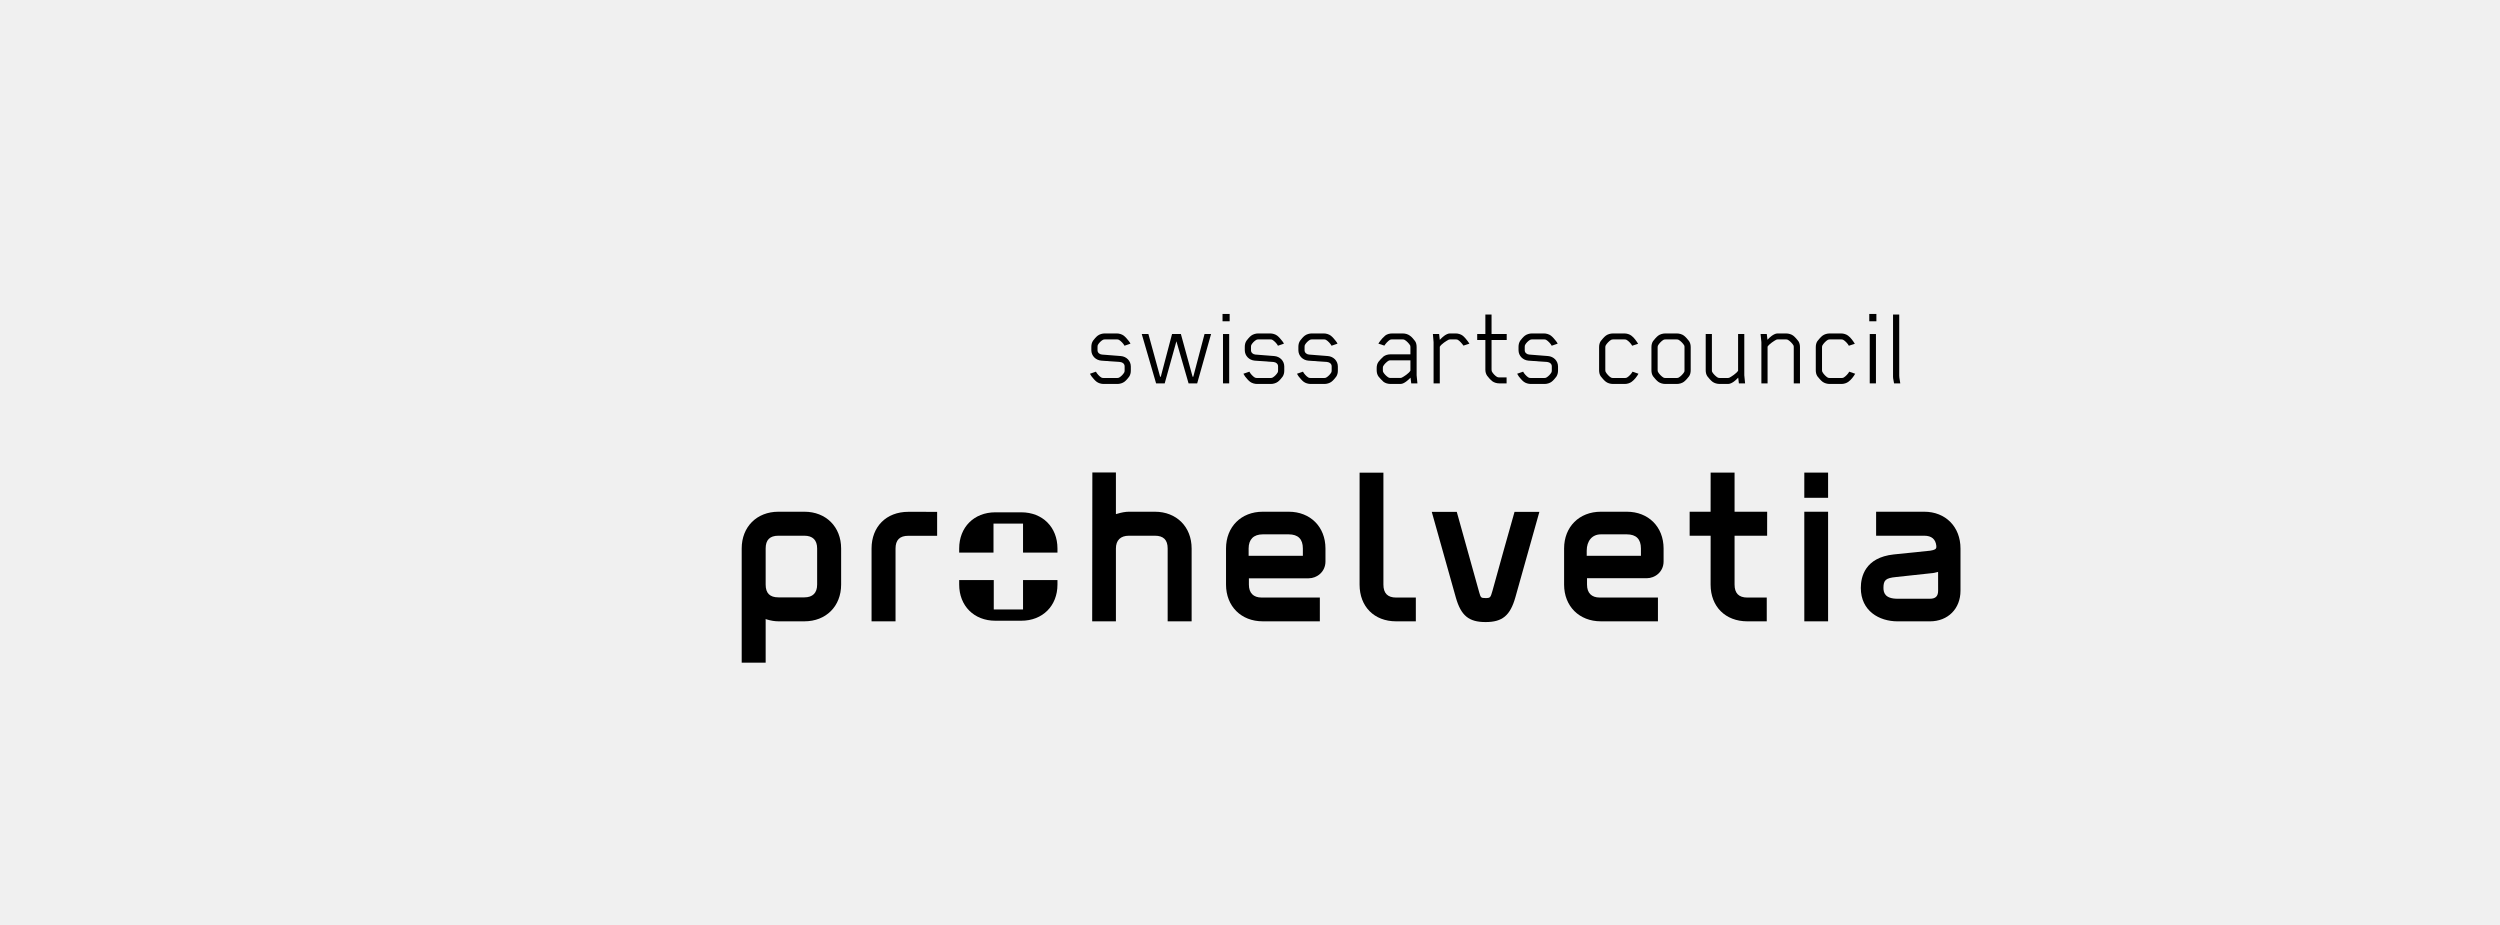
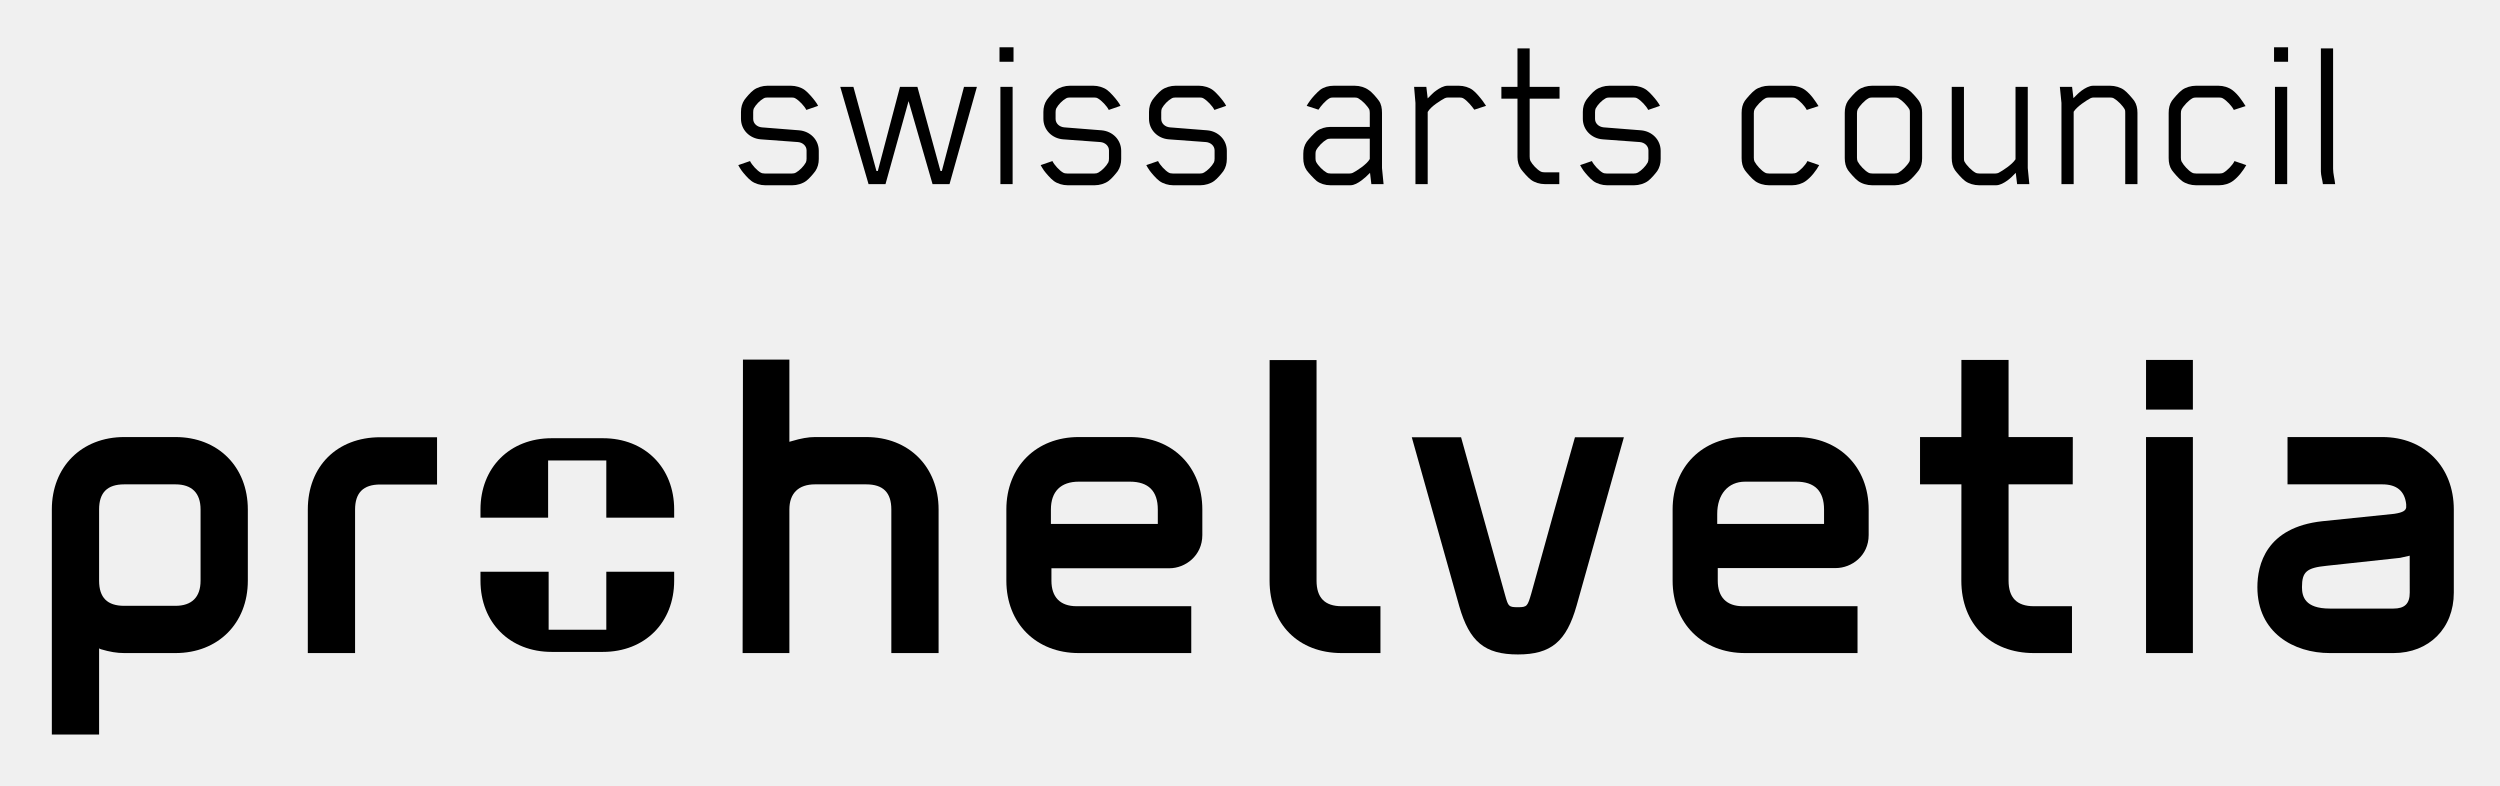
- <svg xmlns="http://www.w3.org/2000/svg" version="1.1" x="0px" y="0px" viewBox="0 0 206.929 76.535" style="enable-background:new 0 0 206.929 76.535;" xml:space="preserve">
-   <style type="text/css">
- 	.st0{fill:#FFFFFF;}
- 	.st1{display:none;}
- 	.st2{display:inline;fill:none;stroke:#009FE3;stroke-width:0.25;stroke-miterlimit:10;}
- 	.st3{display:inline;opacity:0.4;fill:#009640;}
- 	.st4{display:inline;fill:none;stroke:#1D71B8;stroke-width:0.25;stroke-miterlimit:10;}
- </style>
-   <g id="Layer_1">
-     <g>
-       <g>
-         <g>
-           <path d="M93.459,31.182c-0.076,0.104-0.256,0.323-0.39,0.418      c-0.152,0.114-0.38,0.181-0.58,0.181h-1.14c-0.2,0-0.428-0.066-0.58-0.181      c-0.133-0.095-0.342-0.342-0.418-0.446c-0.047-0.076-0.114-0.172-0.133-0.219l0.494-0.171      c0.076,0.161,0.294,0.399,0.447,0.484c0.047,0.028,0.104,0.038,0.171,0.038h1.149      c0.066,0,0.114-0.01,0.162-0.038c0.152-0.086,0.332-0.267,0.418-0.428      c0.019-0.038,0.028-0.095,0.028-0.161v-0.342c0-0.19-0.162-0.333-0.361-0.352      l-1.567-0.114c-0.466-0.038-0.827-0.399-0.827-0.864v-0.285      c0-0.19,0.047-0.361,0.143-0.504c0.076-0.104,0.256-0.323,0.389-0.418      c0.152-0.114,0.38-0.181,0.579-0.181h0.988c0.199,0,0.427,0.066,0.58,0.181      c0.133,0.095,0.351,0.352,0.427,0.456c0.057,0.076,0.114,0.161,0.133,0.209l-0.494,0.171      c-0.076-0.161-0.304-0.399-0.456-0.484c-0.047-0.028-0.095-0.038-0.162-0.038h-1.007      c-0.066,0-0.124,0.01-0.171,0.038c-0.152,0.086-0.323,0.257-0.409,0.418      c-0.019,0.038-0.028,0.095-0.028,0.161v0.285c0,0.19,0.161,0.333,0.361,0.351l1.567,0.124      c0.465,0.038,0.827,0.398,0.827,0.864v0.342C93.601,30.869,93.554,31.04,93.459,31.182z" />
-           <path d="M99.092,31.733h-0.712l-1.007-3.486l-0.969,3.486h-0.712l-1.188-4.085h0.551      l0.969,3.534h0.057l0.931-3.534h0.732l0.969,3.534h0.057l0.931-3.534h0.542      L99.092,31.733z" />
-           <path d="M101.191,26.593v-0.607h0.589v0.607H101.191z M101.229,31.733v-4.085h0.513v4.085      H101.229z" />
-           <path d="M106.16,31.182c-0.076,0.104-0.256,0.323-0.39,0.418      c-0.152,0.114-0.38,0.181-0.58,0.181h-1.14c-0.2,0-0.428-0.066-0.58-0.181      c-0.133-0.095-0.342-0.342-0.418-0.446c-0.047-0.076-0.114-0.172-0.133-0.219l0.494-0.171      c0.076,0.161,0.294,0.399,0.447,0.484c0.047,0.028,0.104,0.038,0.171,0.038h1.149      c0.066,0,0.114-0.01,0.162-0.038c0.152-0.086,0.332-0.267,0.418-0.428      c0.019-0.038,0.028-0.095,0.028-0.161v-0.342c0-0.19-0.162-0.333-0.361-0.352      l-1.567-0.114c-0.466-0.038-0.827-0.399-0.827-0.864v-0.285      c0-0.19,0.047-0.361,0.143-0.504c0.076-0.104,0.256-0.323,0.389-0.418      c0.152-0.114,0.38-0.181,0.58-0.181h0.988c0.199,0,0.427,0.066,0.58,0.181      c0.133,0.095,0.351,0.352,0.427,0.456c0.057,0.076,0.114,0.161,0.133,0.209l-0.494,0.171      c-0.076-0.161-0.304-0.399-0.456-0.484c-0.047-0.028-0.095-0.038-0.162-0.038h-1.007      c-0.066,0-0.124,0.01-0.171,0.038c-0.152,0.086-0.323,0.257-0.409,0.418      c-0.019,0.038-0.028,0.095-0.028,0.161v0.285c0,0.19,0.161,0.333,0.361,0.351l1.567,0.124      c0.465,0.038,0.827,0.398,0.827,0.864v0.342C106.303,30.869,106.255,31.04,106.16,31.182      z" />
-           <path d="M110.596,31.182c-0.076,0.104-0.256,0.323-0.39,0.418      c-0.152,0.114-0.38,0.181-0.58,0.181h-1.14c-0.2,0-0.428-0.066-0.58-0.181      c-0.133-0.095-0.342-0.342-0.418-0.446c-0.047-0.076-0.114-0.172-0.133-0.219l0.494-0.171      c0.076,0.161,0.294,0.399,0.447,0.484c0.047,0.028,0.104,0.038,0.171,0.038h1.149      c0.066,0,0.114-0.01,0.162-0.038c0.152-0.086,0.333-0.267,0.418-0.428      c0.019-0.038,0.028-0.095,0.028-0.161v-0.342c0-0.19-0.162-0.333-0.361-0.352      l-1.567-0.114c-0.466-0.038-0.827-0.399-0.827-0.864v-0.285      c0-0.19,0.047-0.361,0.143-0.504c0.076-0.104,0.256-0.323,0.389-0.418      c0.152-0.114,0.38-0.181,0.579-0.181h0.988c0.199,0,0.427,0.066,0.58,0.181      c0.133,0.095,0.351,0.352,0.427,0.456c0.057,0.076,0.114,0.161,0.133,0.209l-0.494,0.171      c-0.076-0.161-0.304-0.399-0.456-0.484c-0.047-0.028-0.095-0.038-0.162-0.038h-1.007      c-0.066,0-0.124,0.01-0.171,0.038c-0.152,0.086-0.323,0.257-0.409,0.418      c-0.019,0.038-0.028,0.095-0.028,0.161v0.285c0,0.19,0.161,0.333,0.361,0.351l1.567,0.124      c0.465,0.038,0.827,0.398,0.827,0.864v0.342C110.739,30.869,110.692,31.04,110.596,31.182z      " />
-           <path d="M116.81,31.733l-0.057-0.475c-0.115,0.123-0.258,0.247-0.361,0.322      c-0.143,0.104-0.305,0.2-0.466,0.2h-0.836c-0.219,0-0.428-0.066-0.579-0.181      c-0.124-0.105-0.343-0.342-0.418-0.446c-0.096-0.143-0.143-0.313-0.143-0.504v-0.19      c0-0.199,0.047-0.36,0.143-0.503c0.075-0.105,0.294-0.342,0.418-0.446      c0.151-0.114,0.36-0.181,0.579-0.181h1.653v-0.58c0-0.075-0.01-0.123-0.02-0.151      c-0.086-0.162-0.304-0.38-0.456-0.466c-0.048-0.028-0.104-0.038-0.171-0.038h-0.893      c-0.066,0-0.114,0.01-0.162,0.038c-0.152,0.086-0.352,0.313-0.455,0.475l-0.494-0.161      c0.027-0.048,0.075-0.133,0.143-0.219c0.085-0.123,0.294-0.351,0.427-0.456      c0.152-0.113,0.352-0.171,0.57-0.171h0.874c0.219,0,0.437,0.066,0.589,0.181      c0.143,0.086,0.352,0.342,0.427,0.446c0.105,0.143,0.134,0.323,0.134,0.514v2.317      l0.066,0.675H116.81z M116.743,30.678v-0.855h-1.645c-0.066,0-0.123,0.009-0.17,0.038      c-0.152,0.085-0.351,0.284-0.438,0.446c-0.02,0.038-0.028,0.085-0.028,0.151v0.19      c0,0.066,0.009,0.114,0.028,0.152c0.086,0.161,0.285,0.36,0.438,0.446      c0.047,0.028,0.103,0.038,0.17,0.038h0.799c0.047,0,0.095-0.01,0.133-0.028      C116.183,31.182,116.619,30.907,116.743,30.678z" />
-           <path d="M121.132,28.607c-0.096-0.142-0.305-0.389-0.456-0.475      c-0.048-0.028-0.105-0.038-0.171-0.038h-0.466c-0.048,0-0.104,0.01-0.143,0.028      c-0.161,0.086-0.589,0.343-0.722,0.58v3.03h-0.514v-3.41l-0.057-0.675h0.514l0.057,0.484      c0.123-0.123,0.246-0.257,0.361-0.332c0.133-0.096,0.312-0.2,0.475-0.2h0.475      c0.209,0,0.428,0.066,0.58,0.181c0.133,0.095,0.342,0.352,0.418,0.456      c0.057,0.076,0.113,0.161,0.143,0.209L121.132,28.607z" />
-           <path d="M123.458,28.142v2.432c0,0.066,0.01,0.143,0.029,0.181      c0.086,0.161,0.275,0.361,0.428,0.446c0.047,0.028,0.123,0.038,0.189,0.038h0.599v0.494h-0.608      c-0.209,0-0.428-0.066-0.579-0.181c-0.133-0.095-0.352-0.351-0.427-0.456      c-0.096-0.143-0.143-0.313-0.143-0.503v-2.451h-0.676v-0.494h0.676v-1.615h0.512v1.615h1.255      v0.494H123.458z" />
-           <path d="M128.818,31.182c-0.076,0.104-0.257,0.323-0.391,0.418      c-0.151,0.114-0.379,0.181-0.579,0.181h-1.14c-0.199,0-0.428-0.066-0.58-0.181      c-0.133-0.095-0.342-0.342-0.418-0.446c-0.047-0.076-0.113-0.172-0.133-0.219l0.494-0.171      c0.076,0.161,0.295,0.399,0.447,0.484c0.047,0.028,0.103,0.038,0.17,0.038h1.15      c0.066,0,0.113-0.01,0.161-0.038c0.151-0.086,0.333-0.267,0.418-0.428      c0.019-0.038,0.028-0.095,0.028-0.161v-0.342c0-0.19-0.162-0.333-0.361-0.352      l-1.566-0.114c-0.467-0.038-0.827-0.399-0.827-0.864v-0.285      c0-0.19,0.048-0.361,0.143-0.504c0.075-0.104,0.257-0.323,0.39-0.418      c0.152-0.114,0.38-0.181,0.579-0.181h0.988c0.199,0,0.427,0.066,0.579,0.181      c0.133,0.095,0.352,0.352,0.428,0.456c0.057,0.076,0.114,0.161,0.133,0.209l-0.494,0.171      c-0.076-0.161-0.304-0.399-0.455-0.484c-0.048-0.028-0.096-0.038-0.162-0.038h-1.007      c-0.066,0-0.124,0.01-0.171,0.038c-0.152,0.086-0.323,0.257-0.408,0.418      c-0.02,0.038-0.029,0.095-0.029,0.161v0.285c0,0.19,0.162,0.333,0.361,0.351l1.567,0.124      c0.466,0.038,0.827,0.398,0.827,0.864v0.342C128.96,30.869,128.912,31.04,128.818,31.182z      " />
-           <path d="M135.058,31.6c-0.152,0.114-0.37,0.181-0.579,0.181h-0.97      c-0.209,0-0.437-0.066-0.588-0.181c-0.133-0.095-0.352-0.352-0.428-0.456      c-0.096-0.143-0.133-0.313-0.133-0.504v-1.899c0-0.19,0.037-0.361,0.133-0.504      c0.076-0.104,0.295-0.361,0.428-0.456c0.151-0.114,0.379-0.181,0.588-0.181h0.941      c0.209,0,0.428,0.066,0.579,0.181c0.237,0.171,0.437,0.476,0.561,0.675l-0.494,0.161      c-0.075-0.161-0.304-0.399-0.456-0.484c-0.047-0.028-0.104-0.038-0.171-0.038h-0.95      c-0.066,0-0.123,0.01-0.17,0.038c-0.152,0.086-0.361,0.304-0.447,0.466      c-0.02,0.038-0.028,0.095-0.028,0.161v1.862c0,0.066,0.009,0.123,0.028,0.161      c0.086,0.162,0.285,0.38,0.438,0.466c0.047,0.028,0.103,0.038,0.17,0.038h0.988      c0.066,0,0.124-0.01,0.172-0.038c0.151-0.086,0.379-0.323,0.445-0.466l0.01-0.019      l0.494,0.171C135.505,31.144,135.286,31.438,135.058,31.6z" />
-           <path d="M139.808,31.144c-0.075,0.105-0.294,0.361-0.427,0.456      c-0.151,0.114-0.38,0.181-0.589,0.181h-0.95c-0.209,0-0.437-0.066-0.589-0.181      c-0.133-0.095-0.351-0.352-0.428-0.456c-0.095-0.143-0.133-0.313-0.133-0.504v-1.899      c0-0.19,0.038-0.361,0.133-0.504c0.076-0.104,0.295-0.361,0.428-0.456      c0.152-0.114,0.38-0.181,0.589-0.181h0.95c0.209,0,0.438,0.066,0.589,0.181      c0.133,0.095,0.352,0.352,0.427,0.456c0.096,0.143,0.134,0.313,0.134,0.504v1.899      C139.942,30.831,139.904,31.002,139.808,31.144z M139.429,28.76c0-0.066,0-0.123-0.02-0.161      c-0.086-0.162-0.304-0.38-0.456-0.466c-0.048-0.028-0.105-0.038-0.171-0.038h-0.932      c-0.066,0-0.123,0.01-0.17,0.038c-0.152,0.086-0.361,0.304-0.447,0.466      c-0.018,0.038-0.028,0.095-0.028,0.161v1.862c0,0.066,0.01,0.123,0.028,0.161      c0.086,0.162,0.295,0.38,0.447,0.466c0.047,0.028,0.103,0.038,0.17,0.038h0.932      c0.066,0,0.123-0.01,0.171-0.038c0.152-0.086,0.37-0.304,0.456-0.466      c0.02-0.038,0.02-0.095,0.02-0.161V28.76z" />
-           <path d="M143.931,31.733l-0.057-0.475c-0.113,0.123-0.247,0.247-0.352,0.322      c-0.133,0.096-0.314,0.2-0.475,0.2h-0.713c-0.209,0-0.437-0.066-0.589-0.181      c-0.133-0.095-0.352-0.352-0.427-0.456c-0.096-0.143-0.134-0.313-0.134-0.504v-2.992      h0.513v2.974c0,0.066,0,0.123,0.02,0.161c0.086,0.162,0.304,0.38,0.456,0.466      c0.048,0.028,0.104,0.038,0.171,0.038h0.674c0.049,0,0.096-0.01,0.134-0.028      c0.161-0.086,0.569-0.343,0.712-0.57v-3.04h0.514v3.41l0.066,0.675H143.931z" />
-           <path d="M148.472,31.733v-2.974c0-0.066,0-0.123-0.019-0.161c-0.085-0.162-0.304-0.38-0.456-0.466      c-0.047-0.028-0.104-0.038-0.171-0.038h-0.675c-0.047,0-0.095,0.01-0.133,0.028      c-0.162,0.086-0.57,0.343-0.713,0.57v3.04h-0.513v-3.41l-0.066-0.675h0.513      l0.057,0.475c0.115-0.123,0.248-0.247,0.352-0.322      c0.134-0.096,0.314-0.2,0.476-0.2h0.712c0.209,0,0.438,0.066,0.59,0.181      c0.133,0.095,0.352,0.352,0.428,0.456c0.095,0.143,0.133,0.313,0.133,0.504v2.992      H148.472z" />
-           <path d="M152.994,31.6c-0.152,0.114-0.37,0.181-0.579,0.181h-0.97      c-0.209,0-0.436-0.066-0.589-0.181c-0.133-0.095-0.352-0.352-0.428-0.456      c-0.095-0.143-0.133-0.313-0.133-0.504v-1.899c0-0.19,0.038-0.361,0.133-0.504      c0.076-0.104,0.295-0.361,0.428-0.456c0.152-0.114,0.38-0.181,0.589-0.181h0.941      c0.209,0,0.428,0.066,0.58,0.181c0.237,0.171,0.437,0.476,0.561,0.675l-0.494,0.161      c-0.076-0.161-0.305-0.399-0.456-0.484c-0.048-0.028-0.104-0.038-0.171-0.038h-0.95      c-0.066,0-0.124,0.01-0.171,0.038c-0.152,0.086-0.361,0.304-0.447,0.466      c-0.018,0.038-0.027,0.095-0.027,0.161v1.862c0,0.066,0.009,0.123,0.027,0.161      c0.086,0.162,0.285,0.38,0.438,0.466c0.047,0.028,0.105,0.038,0.171,0.038h0.988      c0.066,0,0.124-0.01,0.171-0.038c0.152-0.086,0.38-0.323,0.446-0.466l0.01-0.019      l0.494,0.171C153.441,31.144,153.222,31.438,152.994,31.6z" />
-           <path d="M154.723,26.593v-0.607h0.589v0.607H154.723z M154.761,31.733v-4.085h0.514v4.085      H154.761z" />
-           <path d="M156.775,31.733c-0.018-0.161-0.085-0.37-0.085-0.532v-5.168h0.513v5.054      c0,0.21,0.066,0.438,0.086,0.646H156.775z" />
-         </g>
-       </g>
-       <g>
-         <path d="M84.678,50.448h-2.422v-2.436h-2.863v0.375c0,1.761,1.23,2.992,2.993,2.992h2.147     c1.764,0,2.995-1.231,2.995-2.992v-0.375h-2.85V50.448z M84.533,42.405h-2.147     c-1.763,0-2.993,1.234-2.993,2.993v0.343h2.841v-2.402h2.444v2.402h2.85v-0.343     C87.528,43.639,86.297,42.405,84.533,42.405z" />
-         <path d="M66.58,49.445h-2.148c-0.711,0-1.057-0.345-1.057-1.058v-2.989     c0-0.712,0.346-1.056,1.057-1.056h2.148c0.691,0,1.056,0.365,1.056,1.056v2.989     C67.636,49.078,67.271,49.444,66.58,49.445z M66.58,42.356h-2.148     c-1.792,0-3.041,1.252-3.041,3.042v9.45l1.984,0.002c0,0,0-3.611,0-3.624     c0.005,0.018,0.083,0.044,0.083,0.044c0.362,0.107,0.671,0.158,0.974,0.158h2.148     c1.792,0,3.042-1.249,3.042-3.041v-2.989C69.621,43.608,68.371,42.356,66.58,42.356z" />
-         <path d="M95.591,42.356h-2.148c-0.28,0-0.6,0.057-0.973,0.17l-0.104,0.028v-3.45h-1.95     l-0.014,12.324h1.964v-6.03c0-0.68,0.383-1.056,1.077-1.056h2.148     c0.712,0,1.058,0.344,1.058,1.056v6.03h1.984v-6.03     C98.633,43.608,97.383,42.356,95.591,42.356z" />
-         <path d="M149.346,51.428h1.968v-9.07l-1.969-0.002L149.346,51.428z M151.314,39.116h-1.968     l-0.001,2.087h1.969V39.116z" />
-         <path d="M146.268,44.343l0.003-1.984l-2.698-0.002v-3.24h-1.981l-0.003,3.242l-1.734-0.002     v1.986h1.737l-0.003,4.045c0,1.818,1.224,3.041,3.044,3.041h1.604v-1.969l-1.604,0.001     c-0.713,0-1.06-0.36-1.06-1.073v-4.045H146.268z" />
-         <path d="M115.563,49.461c-0.711,0-1.056-0.36-1.056-1.073v-9.264h-1.971l-0.002,9.264     c0,1.818,1.208,3.041,3.028,3.041h1.629v-1.969L115.563,49.461z" />
-         <path d="M75.183,42.364c-1.819,0-3.043,1.225-3.043,3.041v6.023h1.985v-6.023     c0-0.711,0.347-1.057,1.058-1.057h2.385v-1.982L75.183,42.364z" />
-         <path d="M125.361,42.365l-0.885,3.142l-0.945,3.406c-0.16,0.545-0.172,0.59-0.565,0.59     c-0.387,0-0.405-0.034-0.532-0.482l-1.855-6.655h-2.07l1.996,7.103     c0.428,1.49,1.072,2.02,2.462,2.02c1.39,0,2.037-0.539,2.466-2.059l1.984-7.063     H125.361z" />
-         <path d="M104.52,44.229h2.148c0.777,0,1.172,0.395,1.172,1.169v0.606h-4.489v-0.606     C103.351,44.643,103.766,44.229,104.52,44.229z M106.668,42.356h-2.148     c-1.79,0-3.04,1.252-3.04,3.042v2.989c0,1.792,1.25,3.041,3.04,3.041h4.726v-1.969l-4.815,0.001     c-0.692,0-1.058-0.383-1.058-1.073v-0.52h4.953c0.668,0,1.385-0.524,1.385-1.395v-1.073     C109.71,43.608,108.46,42.356,106.668,42.356z" />
-         <path d="M131.335,45.585c0-0.824,0.459-1.356,1.17-1.356h2.148     c0.775,0,1.169,0.395,1.169,1.169v0.606h-4.487V45.585z M134.654,42.356h-2.148     c-1.792,0-3.043,1.252-3.043,3.042v2.989c0,1.792,1.251,3.041,3.043,3.041h4.724v-1.969l-4.813,0.001     c-0.691,0-1.057-0.383-1.057-1.073v-0.528h4.953c0.666,0,1.385-0.517,1.385-1.388v-1.073     C137.697,43.608,136.445,42.356,134.654,42.356z" />
-         <path d="M159.74,49.559h-2.675c-1.05,0-1.169-0.513-1.169-0.899     c0-0.646,0.192-0.814,1.036-0.898l3.083-0.333c0.002,0,0.386-0.087,0.404-0.091l0.002,1.555     C160.421,49.359,160.204,49.559,159.74,49.559z M159.271,42.356h-3.982v1.986h3.982     c0.604,0,0.941,0.281,1.002,0.837v0.136c-0.021,0.119-0.115,0.208-0.505,0.266l-3.016,0.31     c-2.375,0.257-2.729,1.844-2.729,2.771c0,1.912,1.526,2.768,3.042,2.768h2.675     c1.494,0,2.533-1.043,2.533-2.535v-3.495C162.273,43.608,161.04,42.356,159.271,42.356z" />
-       </g>
-     </g>
-   </g>
-   <g id="Guides" class="st1">
- </g>
+ <svg xmlns="http://www.w3.org/2000/svg" width="105" height="33" viewBox="0 0 105 33" fill="none">
+   <path d="M34.246 7.183C34.17 7.287 33.99 7.506 33.857 7.601C33.705 7.715 33.477 7.781 33.277 7.781H32.137C31.938 7.781 31.71 7.715 31.558 7.601C31.424 7.506 31.215 7.259 31.14 7.154C31.093 7.078 31.026 6.982 31.007 6.935L31.501 6.765C31.577 6.926 31.795 7.163 31.948 7.249C31.995 7.277 32.052 7.287 32.118 7.287H33.268C33.334 7.287 33.382 7.277 33.429 7.249C33.581 7.163 33.762 6.982 33.847 6.821C33.866 6.783 33.876 6.727 33.876 6.66V6.318C33.876 6.128 33.714 5.985 33.515 5.967L31.948 5.852C31.482 5.814 31.121 5.453 31.121 4.988V4.703C31.121 4.513 31.168 4.342 31.263 4.199C31.339 4.095 31.52 3.876 31.653 3.781C31.805 3.667 32.033 3.601 32.232 3.601H33.22C33.42 3.601 33.648 3.667 33.8 3.781C33.933 3.876 34.151 4.133 34.227 4.237C34.284 4.313 34.342 4.398 34.36 4.446L33.866 4.617C33.79 4.456 33.562 4.219 33.41 4.133C33.363 4.104 33.315 4.095 33.249 4.095H32.242C32.175 4.095 32.118 4.104 32.071 4.133C31.919 4.219 31.748 4.39 31.662 4.551C31.643 4.589 31.634 4.645 31.634 4.712V4.997C31.634 5.187 31.795 5.33 31.995 5.349L33.562 5.473C34.028 5.511 34.389 5.871 34.389 6.337V6.679C34.389 6.869 34.342 7.04 34.246 7.183Z" fill="black" />
+   <path d="M39.88 7.733H39.167L38.16 4.247L37.191 7.733H36.479L35.291 3.648H35.843L36.811 7.183H36.868L37.8 3.648H38.531L39.5 7.183H39.557L40.488 3.648H41.03L39.88 7.733Z" fill="black" />
+   <path d="M41.979 2.594V1.986H42.568V2.594H41.979ZM42.017 7.733V3.648H42.53V7.733H42.017Z" fill="black" />
+   <path d="M46.948 7.183C46.871 7.287 46.691 7.506 46.558 7.601C46.406 7.715 46.178 7.781 45.978 7.781H44.839C44.639 7.781 44.411 7.715 44.259 7.601C44.126 7.506 43.917 7.259 43.841 7.154C43.794 7.078 43.727 6.982 43.708 6.935L44.202 6.765C44.278 6.926 44.496 7.163 44.649 7.249C44.696 7.277 44.753 7.287 44.82 7.287H45.969C46.035 7.287 46.083 7.277 46.131 7.249C46.282 7.163 46.463 6.982 46.549 6.821C46.568 6.783 46.577 6.727 46.577 6.66V6.318C46.577 6.128 46.415 5.985 46.216 5.967L44.649 5.852C44.183 5.814 43.822 5.453 43.822 4.988V4.703C43.822 4.513 43.87 4.342 43.965 4.199C44.04 4.095 44.221 3.876 44.354 3.781C44.506 3.667 44.734 3.601 44.933 3.601H45.922C46.121 3.601 46.349 3.667 46.501 3.781C46.634 3.876 46.852 4.133 46.928 4.237C46.986 4.313 47.043 4.398 47.061 4.446L46.568 4.617C46.492 4.456 46.264 4.219 46.112 4.133C46.064 4.104 46.016 4.095 45.95 4.095H44.943C44.877 4.095 44.82 4.104 44.772 4.133C44.62 4.219 44.449 4.39 44.364 4.551C44.345 4.589 44.335 4.645 44.335 4.712V4.997C44.335 5.187 44.496 5.33 44.696 5.349L46.264 5.473C46.729 5.511 47.09 5.871 47.09 6.337V6.679C47.09 6.869 47.043 7.04 46.948 7.183Z" fill="black" />
+   <path d="M51.384 7.183C51.308 7.287 51.128 7.506 50.994 7.601C50.843 7.715 50.614 7.781 50.415 7.781H49.275C49.075 7.781 48.847 7.715 48.696 7.601C48.562 7.506 48.353 7.259 48.278 7.154C48.23 7.078 48.163 6.982 48.144 6.935L48.638 6.765C48.715 6.926 48.933 7.163 49.085 7.249C49.133 7.277 49.19 7.287 49.256 7.287H50.406C50.472 7.287 50.519 7.277 50.567 7.249C50.719 7.163 50.9 6.982 50.985 6.821C51.004 6.783 51.013 6.727 51.013 6.66V6.318C51.013 6.128 50.852 5.985 50.653 5.967L49.085 5.852C48.619 5.814 48.258 5.453 48.258 4.988V4.703C48.258 4.513 48.306 4.342 48.401 4.199C48.477 4.095 48.657 3.876 48.79 3.781C48.943 3.667 49.171 3.601 49.37 3.601H50.358C50.557 3.601 50.785 3.667 50.938 3.781C51.071 3.876 51.289 4.133 51.365 4.237C51.422 4.313 51.479 4.398 51.498 4.446L51.004 4.617C50.928 4.456 50.7 4.219 50.548 4.133C50.501 4.104 50.453 4.095 50.386 4.095H49.38C49.313 4.095 49.256 4.104 49.209 4.133C49.056 4.219 48.886 4.39 48.8 4.551C48.781 4.589 48.772 4.645 48.772 4.712V4.997C48.772 5.187 48.933 5.33 49.133 5.349L50.7 5.473C51.165 5.511 51.527 5.871 51.527 6.337V6.679C51.527 6.869 51.479 7.04 51.384 7.183Z" fill="black" />
+   <path d="M57.597 7.733L57.541 7.259C57.425 7.382 57.283 7.506 57.179 7.581C57.037 7.685 56.875 7.781 56.714 7.781H55.878C55.659 7.781 55.45 7.715 55.299 7.601C55.175 7.496 54.956 7.259 54.881 7.154C54.785 7.012 54.738 6.841 54.738 6.65V6.46C54.738 6.261 54.785 6.1 54.881 5.957C54.956 5.852 55.175 5.615 55.299 5.511C55.45 5.396 55.659 5.33 55.878 5.33H57.531V4.75C57.531 4.675 57.521 4.627 57.511 4.599C57.425 4.436 57.208 4.219 57.055 4.133C57.008 4.104 56.951 4.095 56.885 4.095H55.992C55.925 4.095 55.878 4.104 55.83 4.133C55.678 4.219 55.478 4.446 55.375 4.607L54.881 4.446C54.908 4.398 54.956 4.313 55.023 4.227C55.108 4.104 55.317 3.876 55.45 3.771C55.602 3.658 55.801 3.601 56.02 3.601H56.894C57.113 3.601 57.331 3.667 57.483 3.781C57.626 3.867 57.835 4.123 57.91 4.227C58.015 4.37 58.044 4.551 58.044 4.741V7.059L58.11 7.733H57.597ZM57.531 6.679V5.824H55.886C55.82 5.824 55.763 5.833 55.717 5.862C55.564 5.947 55.365 6.146 55.279 6.309C55.26 6.347 55.251 6.393 55.251 6.46V6.65C55.251 6.717 55.26 6.765 55.279 6.803C55.365 6.964 55.564 7.163 55.717 7.249C55.763 7.277 55.82 7.287 55.886 7.287H56.685C56.732 7.287 56.78 7.277 56.818 7.259C56.97 7.183 57.407 6.907 57.531 6.679Z" fill="black" />
+   <path d="M61.92 4.607C61.824 4.466 61.615 4.219 61.464 4.133C61.416 4.104 61.359 4.095 61.293 4.095H60.827C60.779 4.095 60.722 4.104 60.684 4.123C60.523 4.209 60.095 4.466 59.963 4.703V7.733H59.449V4.323L59.392 3.648H59.906L59.963 4.133C60.086 4.01 60.209 3.876 60.324 3.801C60.457 3.705 60.636 3.601 60.799 3.601H61.273C61.482 3.601 61.701 3.667 61.853 3.781C61.986 3.876 62.195 4.133 62.271 4.237C62.328 4.313 62.385 4.398 62.414 4.446L61.92 4.607Z" fill="black" />
+   <path d="M64.246 4.143V6.574C64.246 6.641 64.256 6.717 64.275 6.755C64.361 6.916 64.55 7.116 64.703 7.201C64.75 7.229 64.826 7.239 64.892 7.239H65.491V7.733H64.882C64.674 7.733 64.455 7.667 64.303 7.553C64.171 7.458 63.952 7.201 63.877 7.097C63.781 6.954 63.734 6.783 63.734 6.594V4.143H63.058V3.648H63.734V2.033H64.246V3.648H65.501V4.143L64.246 4.143Z" fill="black" />
+   <path d="M69.605 7.183C69.529 7.287 69.348 7.506 69.215 7.601C69.063 7.715 68.836 7.781 68.635 7.781H67.496C67.297 7.781 67.068 7.715 66.916 7.601C66.783 7.506 66.574 7.259 66.498 7.154C66.451 7.078 66.385 6.982 66.365 6.935L66.859 6.765C66.935 6.926 67.154 7.163 67.306 7.249C67.353 7.277 67.41 7.287 67.476 7.287H68.627C68.693 7.287 68.74 7.277 68.788 7.249C68.939 7.163 69.121 6.982 69.206 6.821C69.224 6.783 69.234 6.727 69.234 6.66V6.318C69.234 6.128 69.072 5.985 68.873 5.967L67.306 5.852C66.84 5.814 66.479 5.453 66.479 4.988V4.703C66.479 4.513 66.527 4.342 66.622 4.199C66.697 4.095 66.879 3.876 67.011 3.781C67.164 3.667 67.391 3.601 67.591 3.601H68.579C68.778 3.601 69.006 3.667 69.158 3.781C69.291 3.876 69.51 4.133 69.586 4.237C69.642 4.313 69.7 4.398 69.719 4.446L69.224 4.617C69.148 4.456 68.921 4.219 68.769 4.133C68.721 4.104 68.674 4.095 68.607 4.095H67.6C67.534 4.095 67.476 4.104 67.429 4.133C67.277 4.219 67.106 4.39 67.021 4.551C67.002 4.589 66.992 4.645 66.992 4.712V4.997C66.992 5.187 67.154 5.33 67.353 5.349L68.921 5.473C69.386 5.511 69.748 5.871 69.748 6.337V6.679C69.748 6.869 69.7 7.04 69.605 7.183Z" fill="black" />
+   <path d="M75.845 7.601C75.693 7.715 75.475 7.781 75.266 7.781H74.297C74.088 7.781 73.86 7.715 73.709 7.601C73.576 7.506 73.357 7.249 73.281 7.144C73.185 7.002 73.148 6.831 73.148 6.641V4.741C73.148 4.551 73.185 4.38 73.281 4.237C73.357 4.133 73.576 3.876 73.709 3.781C73.86 3.667 74.088 3.601 74.297 3.601H75.238C75.447 3.601 75.666 3.667 75.817 3.781C76.054 3.952 76.254 4.257 76.378 4.456L75.883 4.617C75.808 4.456 75.58 4.219 75.427 4.133C75.381 4.104 75.324 4.095 75.257 4.095H74.306C74.24 4.095 74.183 4.104 74.136 4.133C73.984 4.219 73.775 4.436 73.689 4.599C73.67 4.637 73.661 4.693 73.661 4.76V6.622C73.661 6.688 73.67 6.745 73.689 6.783C73.775 6.945 73.974 7.163 74.127 7.249C74.174 7.277 74.23 7.287 74.297 7.287H75.285C75.351 7.287 75.409 7.277 75.457 7.249C75.608 7.163 75.836 6.926 75.902 6.783L75.912 6.765L76.406 6.935C76.293 7.144 76.074 7.438 75.845 7.601Z" fill="black" />
+   <path d="M80.595 7.144C80.52 7.249 80.302 7.506 80.169 7.601C80.017 7.715 79.789 7.781 79.58 7.781H78.63C78.421 7.781 78.193 7.715 78.041 7.601C77.908 7.506 77.689 7.249 77.613 7.144C77.518 7.002 77.48 6.831 77.48 6.641V4.741C77.48 4.551 77.518 4.38 77.613 4.237C77.689 4.133 77.908 3.876 78.041 3.781C78.193 3.667 78.421 3.601 78.63 3.601H79.58C79.789 3.601 80.017 3.667 80.169 3.781C80.302 3.876 80.52 4.133 80.595 4.237C80.691 4.38 80.729 4.551 80.729 4.741V6.641C80.729 6.831 80.691 7.002 80.595 7.144ZM80.216 4.76C80.216 4.693 80.216 4.637 80.197 4.599C80.111 4.436 79.893 4.219 79.741 4.133C79.693 4.104 79.636 4.095 79.57 4.095H78.638C78.572 4.095 78.515 4.104 78.469 4.133C78.316 4.219 78.107 4.436 78.021 4.599C78.003 4.637 77.993 4.693 77.993 4.76V6.622C77.993 6.688 78.003 6.745 78.021 6.783C78.107 6.945 78.316 7.163 78.469 7.249C78.515 7.277 78.572 7.287 78.638 7.287H79.57C79.636 7.287 79.693 7.277 79.741 7.249C79.893 7.163 80.111 6.945 80.197 6.783C80.216 6.745 80.216 6.688 80.216 6.622V4.76Z" fill="black" />
+   <path d="M84.719 7.733L84.662 7.259C84.549 7.382 84.415 7.506 84.31 7.581C84.177 7.677 83.997 7.781 83.836 7.781H83.123C82.914 7.781 82.686 7.715 82.534 7.601C82.401 7.506 82.182 7.249 82.107 7.145C82.011 7.002 81.973 6.831 81.973 6.641V3.648H82.486V6.622C82.486 6.689 82.486 6.745 82.506 6.783C82.591 6.945 82.809 7.163 82.962 7.249C83.01 7.277 83.066 7.287 83.132 7.287H83.806C83.855 7.287 83.902 7.277 83.94 7.259C84.101 7.173 84.51 6.916 84.652 6.689V3.648H85.166V7.059L85.232 7.733L84.719 7.733Z" fill="black" />
+   <path d="M89.26 7.733V4.76C89.26 4.693 89.26 4.637 89.241 4.599C89.156 4.436 88.937 4.219 88.785 4.133C88.738 4.104 88.68 4.095 88.614 4.095H87.939C87.892 4.095 87.844 4.104 87.806 4.123C87.644 4.209 87.236 4.466 87.094 4.693V7.733H86.581V4.323L86.514 3.648H87.027L87.084 4.123C87.199 4 87.332 3.876 87.435 3.801C87.569 3.705 87.75 3.601 87.911 3.601H88.623C88.832 3.601 89.06 3.667 89.213 3.781C89.345 3.876 89.564 4.133 89.64 4.237C89.735 4.38 89.773 4.551 89.773 4.741V7.733H89.26Z" fill="black" />
+   <path d="M93.782 7.601C93.63 7.715 93.412 7.781 93.203 7.781H92.233C92.024 7.781 91.797 7.715 91.644 7.601C91.511 7.506 91.293 7.249 91.217 7.144C91.122 7.002 91.084 6.831 91.084 6.641V4.741C91.084 4.551 91.122 4.38 91.217 4.237C91.293 4.133 91.511 3.876 91.644 3.781C91.797 3.667 92.024 3.601 92.233 3.601H93.174C93.383 3.601 93.601 3.667 93.754 3.781C93.991 3.952 94.19 4.257 94.314 4.456L93.82 4.617C93.744 4.456 93.515 4.219 93.364 4.133C93.316 4.104 93.26 4.095 93.193 4.095H92.243C92.177 4.095 92.119 4.104 92.072 4.133C91.92 4.219 91.711 4.436 91.625 4.599C91.606 4.637 91.597 4.693 91.597 4.76V6.622C91.597 6.688 91.606 6.745 91.625 6.783C91.711 6.945 91.91 7.163 92.062 7.249C92.109 7.277 92.167 7.287 92.233 7.287H93.222C93.288 7.287 93.345 7.277 93.392 7.249C93.545 7.163 93.772 6.926 93.839 6.783L93.848 6.765L94.343 6.935C94.228 7.144 94.01 7.438 93.782 7.601Z" fill="black" />
+   <path d="M95.51 2.594V1.986H96.099V2.594H95.51ZM95.549 7.733V3.648H96.062V7.733H95.549Z" fill="black" />
+   <path d="M97.562 7.733C97.544 7.572 97.477 7.363 97.477 7.201V2.033H97.99V7.087C97.99 7.297 98.056 7.524 98.076 7.733H97.562Z" fill="black" />
+   <path d="M25.465 26.448H23.043V24.013H20.18V24.388C20.18 26.148 21.41 27.38 23.173 27.38H25.32C27.085 27.38 28.315 26.148 28.315 24.388V24.013H25.465V26.448ZM25.32 18.405H23.173C21.41 18.405 20.18 19.64 20.18 21.398V21.741H23.021V19.339H25.465V21.741H28.315V21.398C28.315 19.64 27.085 18.405 25.32 18.405Z" fill="black" />
+   <path d="M7.367 25.445H5.219C4.508 25.445 4.162 25.101 4.162 24.388V21.398C4.162 20.686 4.508 20.343 5.219 20.343H7.367C8.059 20.343 8.424 20.708 8.424 21.398V24.388C8.424 25.078 8.059 25.444 7.367 25.445ZM7.367 18.356H5.219C3.427 18.356 2.177 19.608 2.177 21.398V30.849L4.162 30.851C4.162 30.851 4.162 27.239 4.162 27.227C4.167 27.245 4.245 27.27 4.245 27.27C4.607 27.378 4.915 27.429 5.219 27.429H7.367C9.159 27.429 10.409 26.18 10.409 24.388V21.398C10.409 19.608 9.159 18.356 7.367 18.356Z" fill="black" />
+   <path d="M36.379 18.356H34.231C33.951 18.356 33.631 18.413 33.258 18.526L33.154 18.555V15.104H31.204L31.19 27.429H33.154V21.398C33.154 20.719 33.537 20.343 34.231 20.343H36.379C37.091 20.343 37.436 20.686 37.436 21.398V27.429H39.421V21.398C39.421 19.608 38.171 18.356 36.379 18.356Z" fill="black" />
+   <path d="M90.134 27.429H92.101V18.358L90.133 18.356L90.134 27.429ZM92.101 15.116H90.134L90.133 17.203H92.101V15.116Z" fill="black" />
+   <path d="M87.055 20.343L87.058 18.358L84.36 18.356V15.116H82.379L82.376 18.358L80.641 18.356V20.343H82.379L82.376 24.388C82.376 26.206 83.599 27.429 85.42 27.429H87.023V25.46L85.42 25.461C84.707 25.461 84.36 25.101 84.36 24.388V20.343H87.055Z" fill="black" />
+   <path d="M56.35 25.461C55.639 25.461 55.295 25.101 55.295 24.388V15.124H53.324L53.322 24.388C53.322 26.206 54.53 27.429 56.35 27.429H57.979V25.46L56.35 25.461Z" fill="black" />
+   <path d="M15.97 18.364C14.151 18.364 12.928 19.589 12.928 21.405V27.429H14.913V21.405C14.913 20.694 15.259 20.349 15.97 20.349H18.356V18.366L15.97 18.364Z" fill="black" />
+   <path d="M66.148 18.365L65.263 21.507L64.318 24.913C64.158 25.458 64.146 25.503 63.753 25.503C63.366 25.503 63.347 25.469 63.221 25.02L61.365 18.365H59.295L61.291 25.468C61.719 26.958 62.363 27.487 63.753 27.487C65.142 27.487 65.79 26.948 66.219 25.429L68.203 18.365L66.148 18.365Z" fill="black" />
+   <path d="M45.307 20.23H47.456C48.233 20.23 48.628 20.624 48.628 21.398V22.005H44.138V21.398C44.138 20.643 44.553 20.23 45.307 20.23ZM47.456 18.356H45.307C43.517 18.356 42.267 19.608 42.267 21.398V24.388C42.267 26.18 43.517 27.429 45.307 27.429H50.033V25.46L45.218 25.461C44.525 25.461 44.16 25.078 44.16 24.388V23.867H49.113C49.781 23.867 50.498 23.343 50.498 22.472V21.398C50.498 19.608 49.248 18.356 47.456 18.356Z" fill="black" />
+   <path d="M72.123 21.585C72.123 20.761 72.582 20.23 73.293 20.23H75.441C76.217 20.23 76.61 20.624 76.61 21.398V22.005H72.123V21.585ZM75.441 18.356H73.293C71.501 18.356 70.25 19.608 70.25 21.398V24.388C70.25 26.18 71.501 27.429 73.293 27.429H78.016V25.46L73.203 25.461C72.511 25.461 72.146 25.078 72.146 24.388V23.859H77.099C77.766 23.859 78.484 23.343 78.484 22.472V21.398C78.484 19.608 77.232 18.356 75.441 18.356Z" fill="black" />
+   <path d="M100.527 25.56H97.852C96.802 25.56 96.683 25.047 96.683 24.661C96.683 24.015 96.876 23.847 97.719 23.763L100.803 23.43C100.803 23.43 101.188 23.343 101.207 23.339L101.209 24.893C101.209 25.359 100.992 25.56 100.527 25.56ZM100.058 18.356H96.076V20.343H100.058C100.662 20.343 101 20.624 101.06 21.18V21.315C101.039 21.435 100.945 21.523 100.555 21.581L97.54 21.891C95.165 22.148 94.81 23.734 94.81 24.661C94.81 26.573 96.337 27.429 97.852 27.429H100.527C102.021 27.429 103.06 26.386 103.06 24.893V21.398C103.06 19.608 101.828 18.356 100.058 18.356Z" fill="black" />
</svg>
